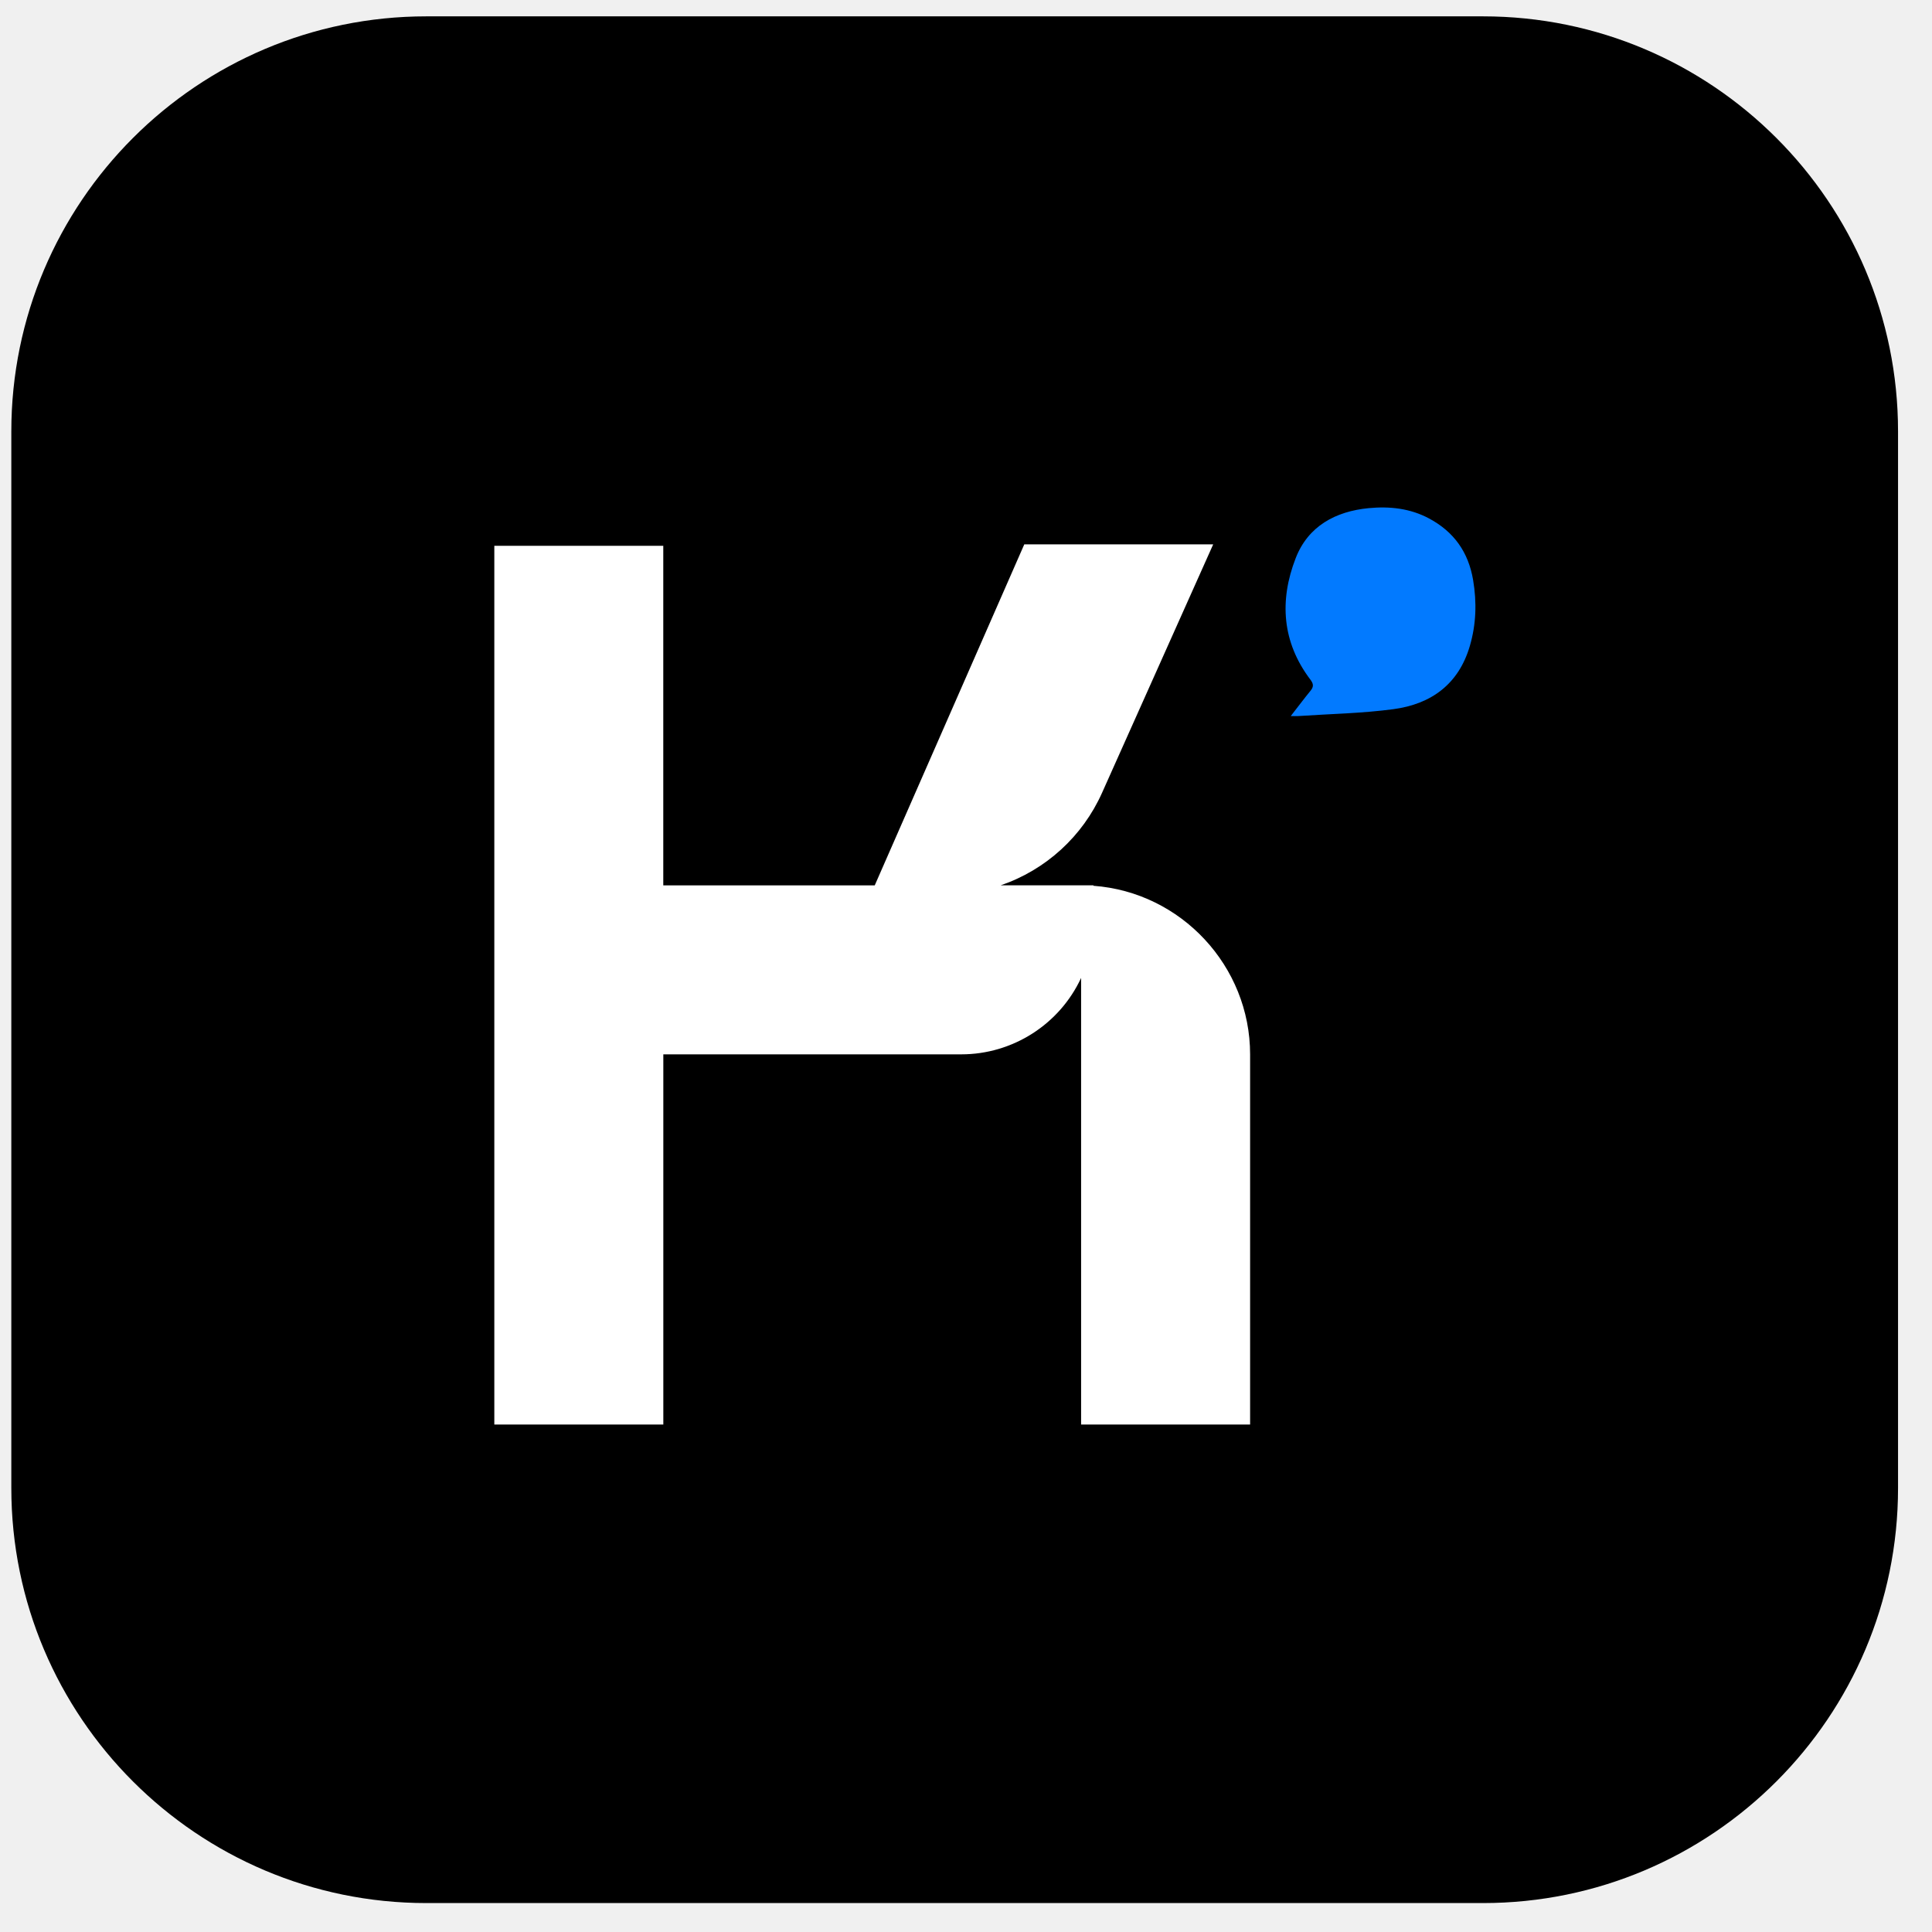
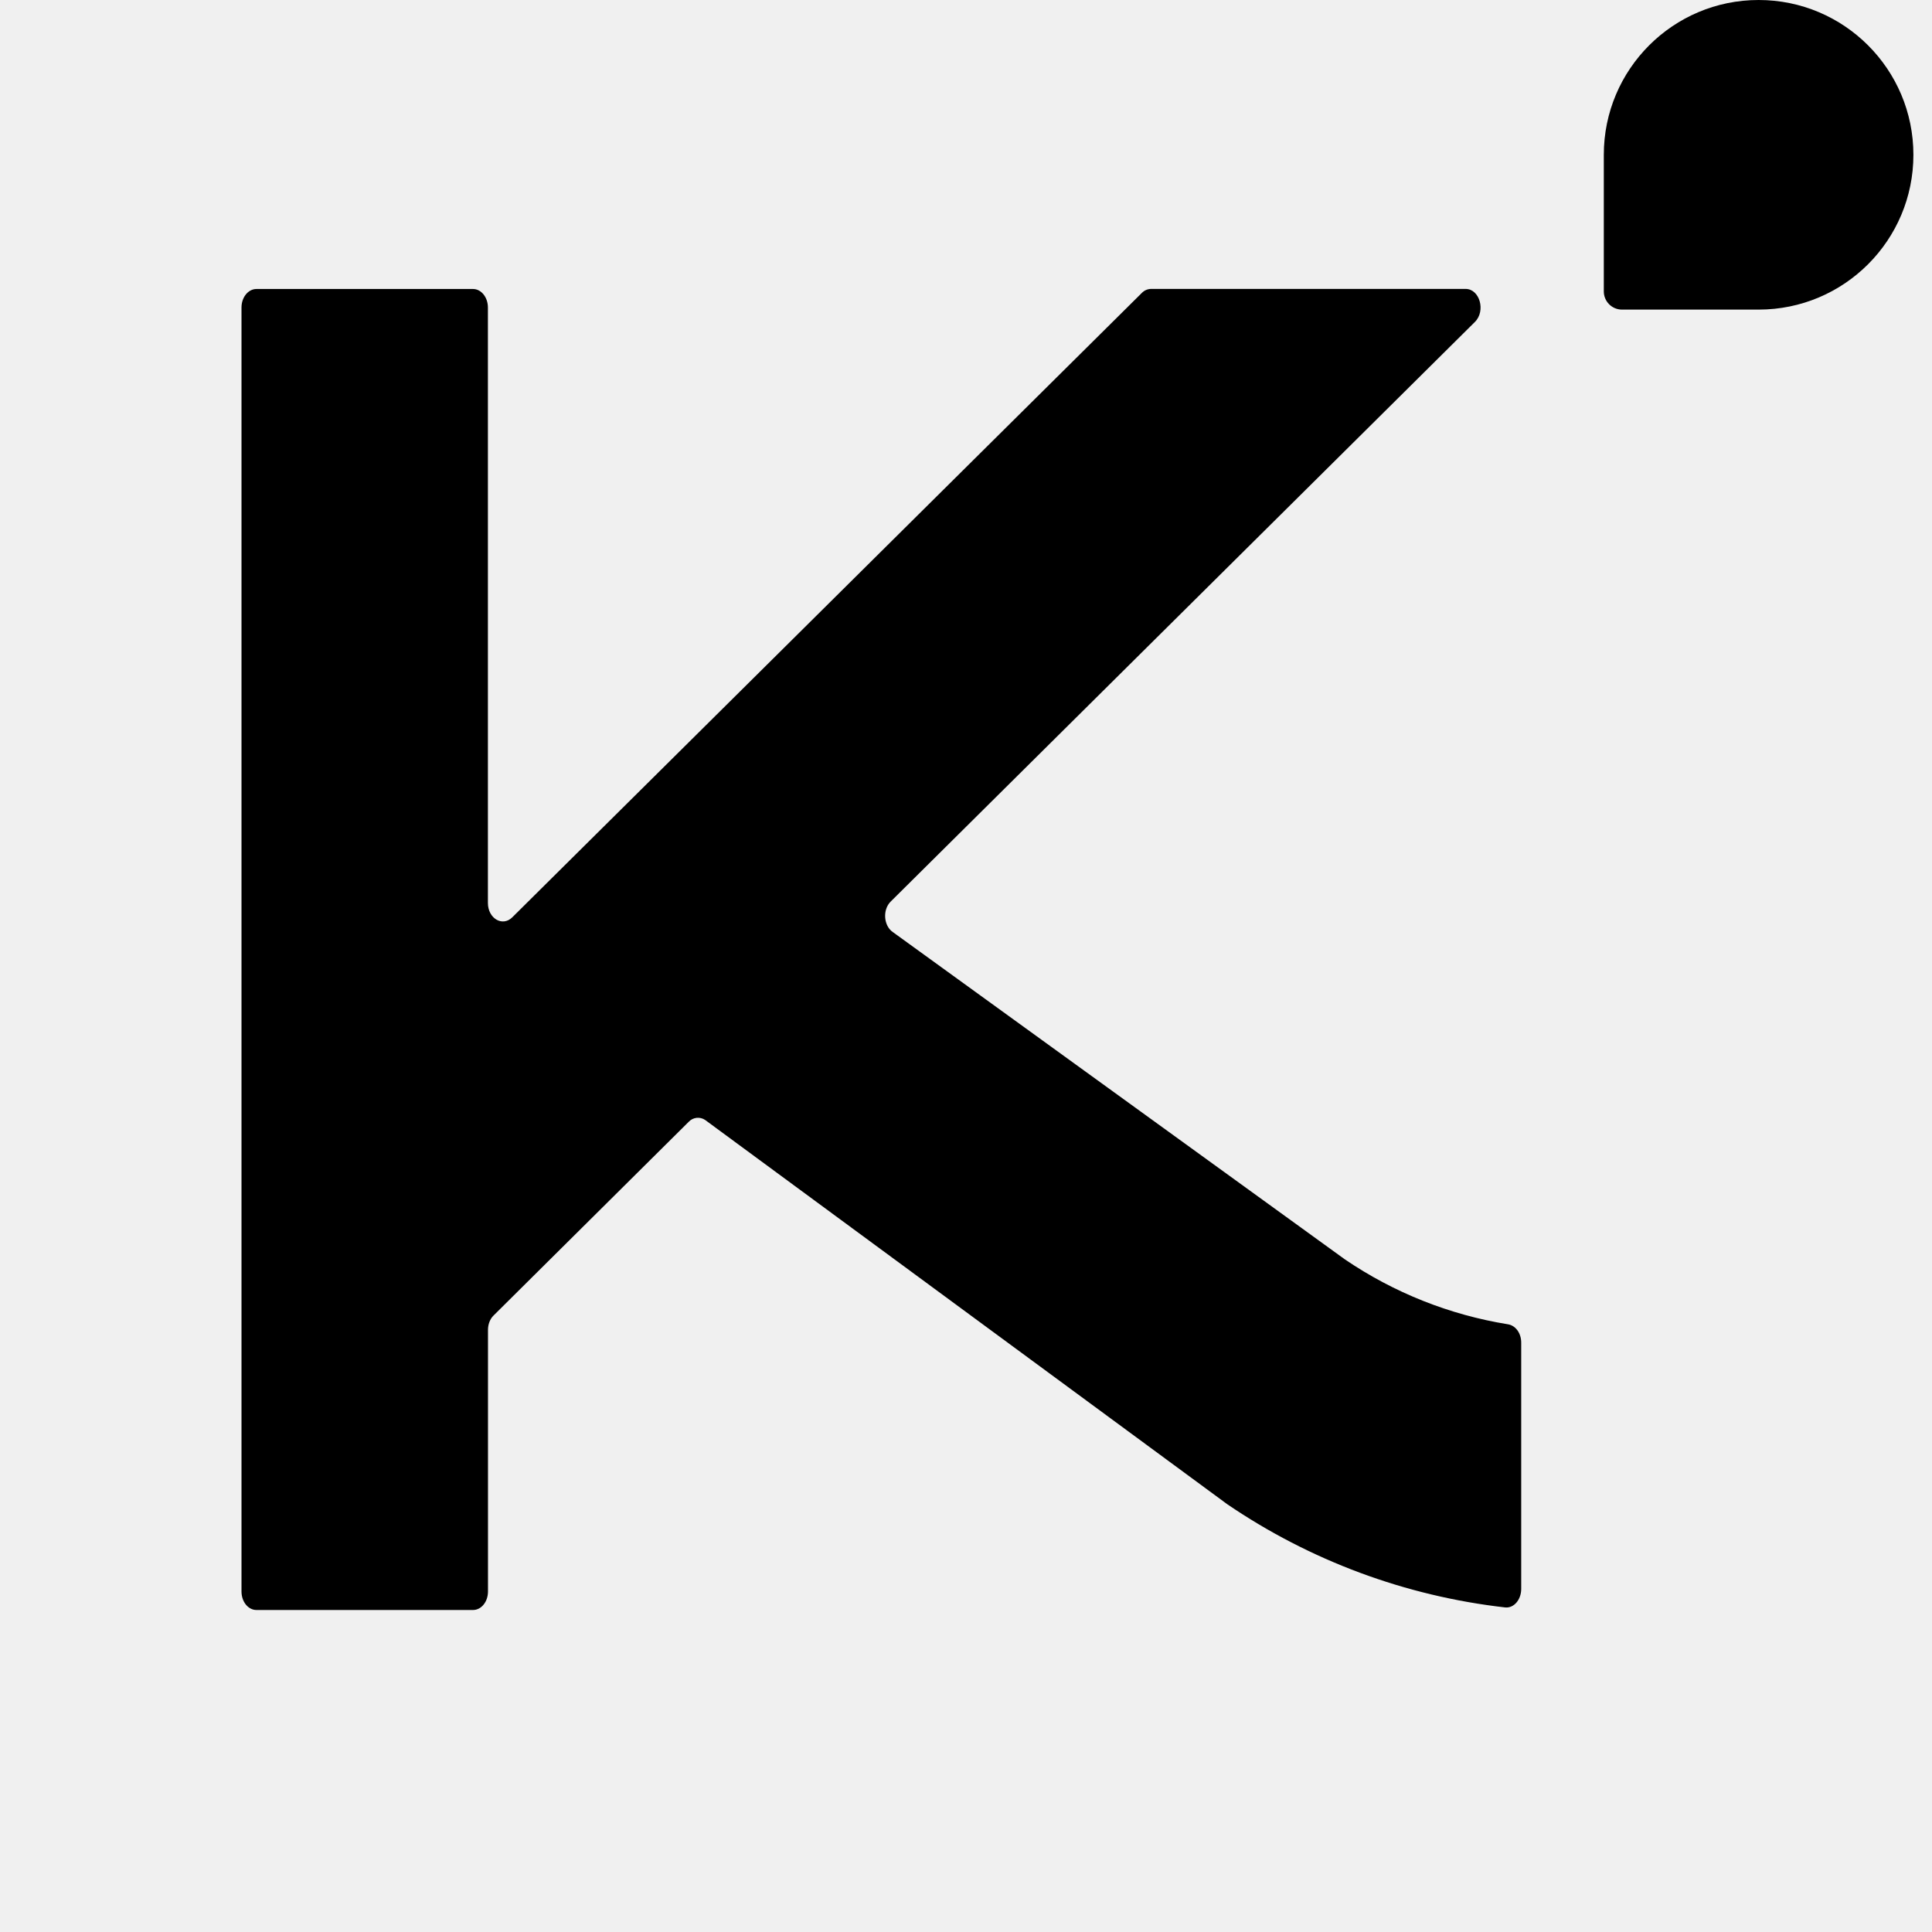
- <svg xmlns="http://www.w3.org/2000/svg" viewBox="0 0 512 512" fill-rule="evenodd" clip-rule="evenodd" stroke-linejoin="round" stroke-miterlimit="2">
-   <path d="M503 114.333v280c0 60.711-49.29 110-110 110H113c-60.711 0-110-49.289-110-110v-280c0-60.71 49.289-110 110-110h280c60.71 0 110 49.29 110 110z" />
-   <path d="M342.065 189.759c1.886-2.42 3.541-4.63 5.289-6.77.81-1.007.74-1.771-.046-2.824-7.58-9.965-8.298-21.028-3.935-32.254 3.275-8.448 10.52-12.406 19.373-13.25 5.52-.521 10.936.046 15.959 2.73 6.596 3.53 10.438 8.912 11.688 16.341.995 5.926.81 11.712-.868 17.452-2.974 10.161-10.277 15.427-20.287 16.758-8.31 1.11-16.734 1.25-25.113 1.817-.648.046-1.308 0-2.06 0z" fill="#027aff" />
-   <path d="M321.512 144.254h-50.064l-39.637 90.384h-56.036v-89.99H131v232.868h44.787v-98.103h78.973c13.598 0 26.015-7.927 31.744-20.252v118.355h44.787v-98.103c0-23.342-18.239-42.97-41.523-44.671v-.116h-24.593a45.577 45.577 0 0026.884-24.534l29.453-65.838z" fill="#fff" />
+ <svg xmlns="http://www.w3.org/2000/svg" fill="currentColor" fill-rule="evenodd" height="1em" style="flex:none;line-height:1" viewBox="0 0 24 24" width="1em">
+   <path d="M21.846 0a1.923 1.923 0 110 3.846H20.15a.226.226 0 01-.227-.226V1.923C19.923.861 20.784 0 21.846 0z" />
+   <path d="M11.065 11.199l7.257-7.2c.137-.136.06-.41-.116-.41H14.3a.164.164 0 00-.117.051l-7.82 7.756c-.122.12-.302.013-.302-.179V3.82c0-.127-.083-.23-.185-.23H3.186c-.103 0-.186.103-.186.23V19.77c0 .128.083.23.186.23h2.69c.103 0 .186-.102.186-.23v-3.25c0-.069.025-.135.069-.178l2.424-2.406a.158.158 0 01.205-.023l6.484 4.772a7.677 7.677 0 003.453 1.283c.108.012.2-.095.2-.23v-3.06c0-.117-.07-.212-.164-.227a5.028 5.028 0 01-2.027-.807l-5.613-4.064c-.117-.078-.132-.279-.028-.381z" />
</svg>
